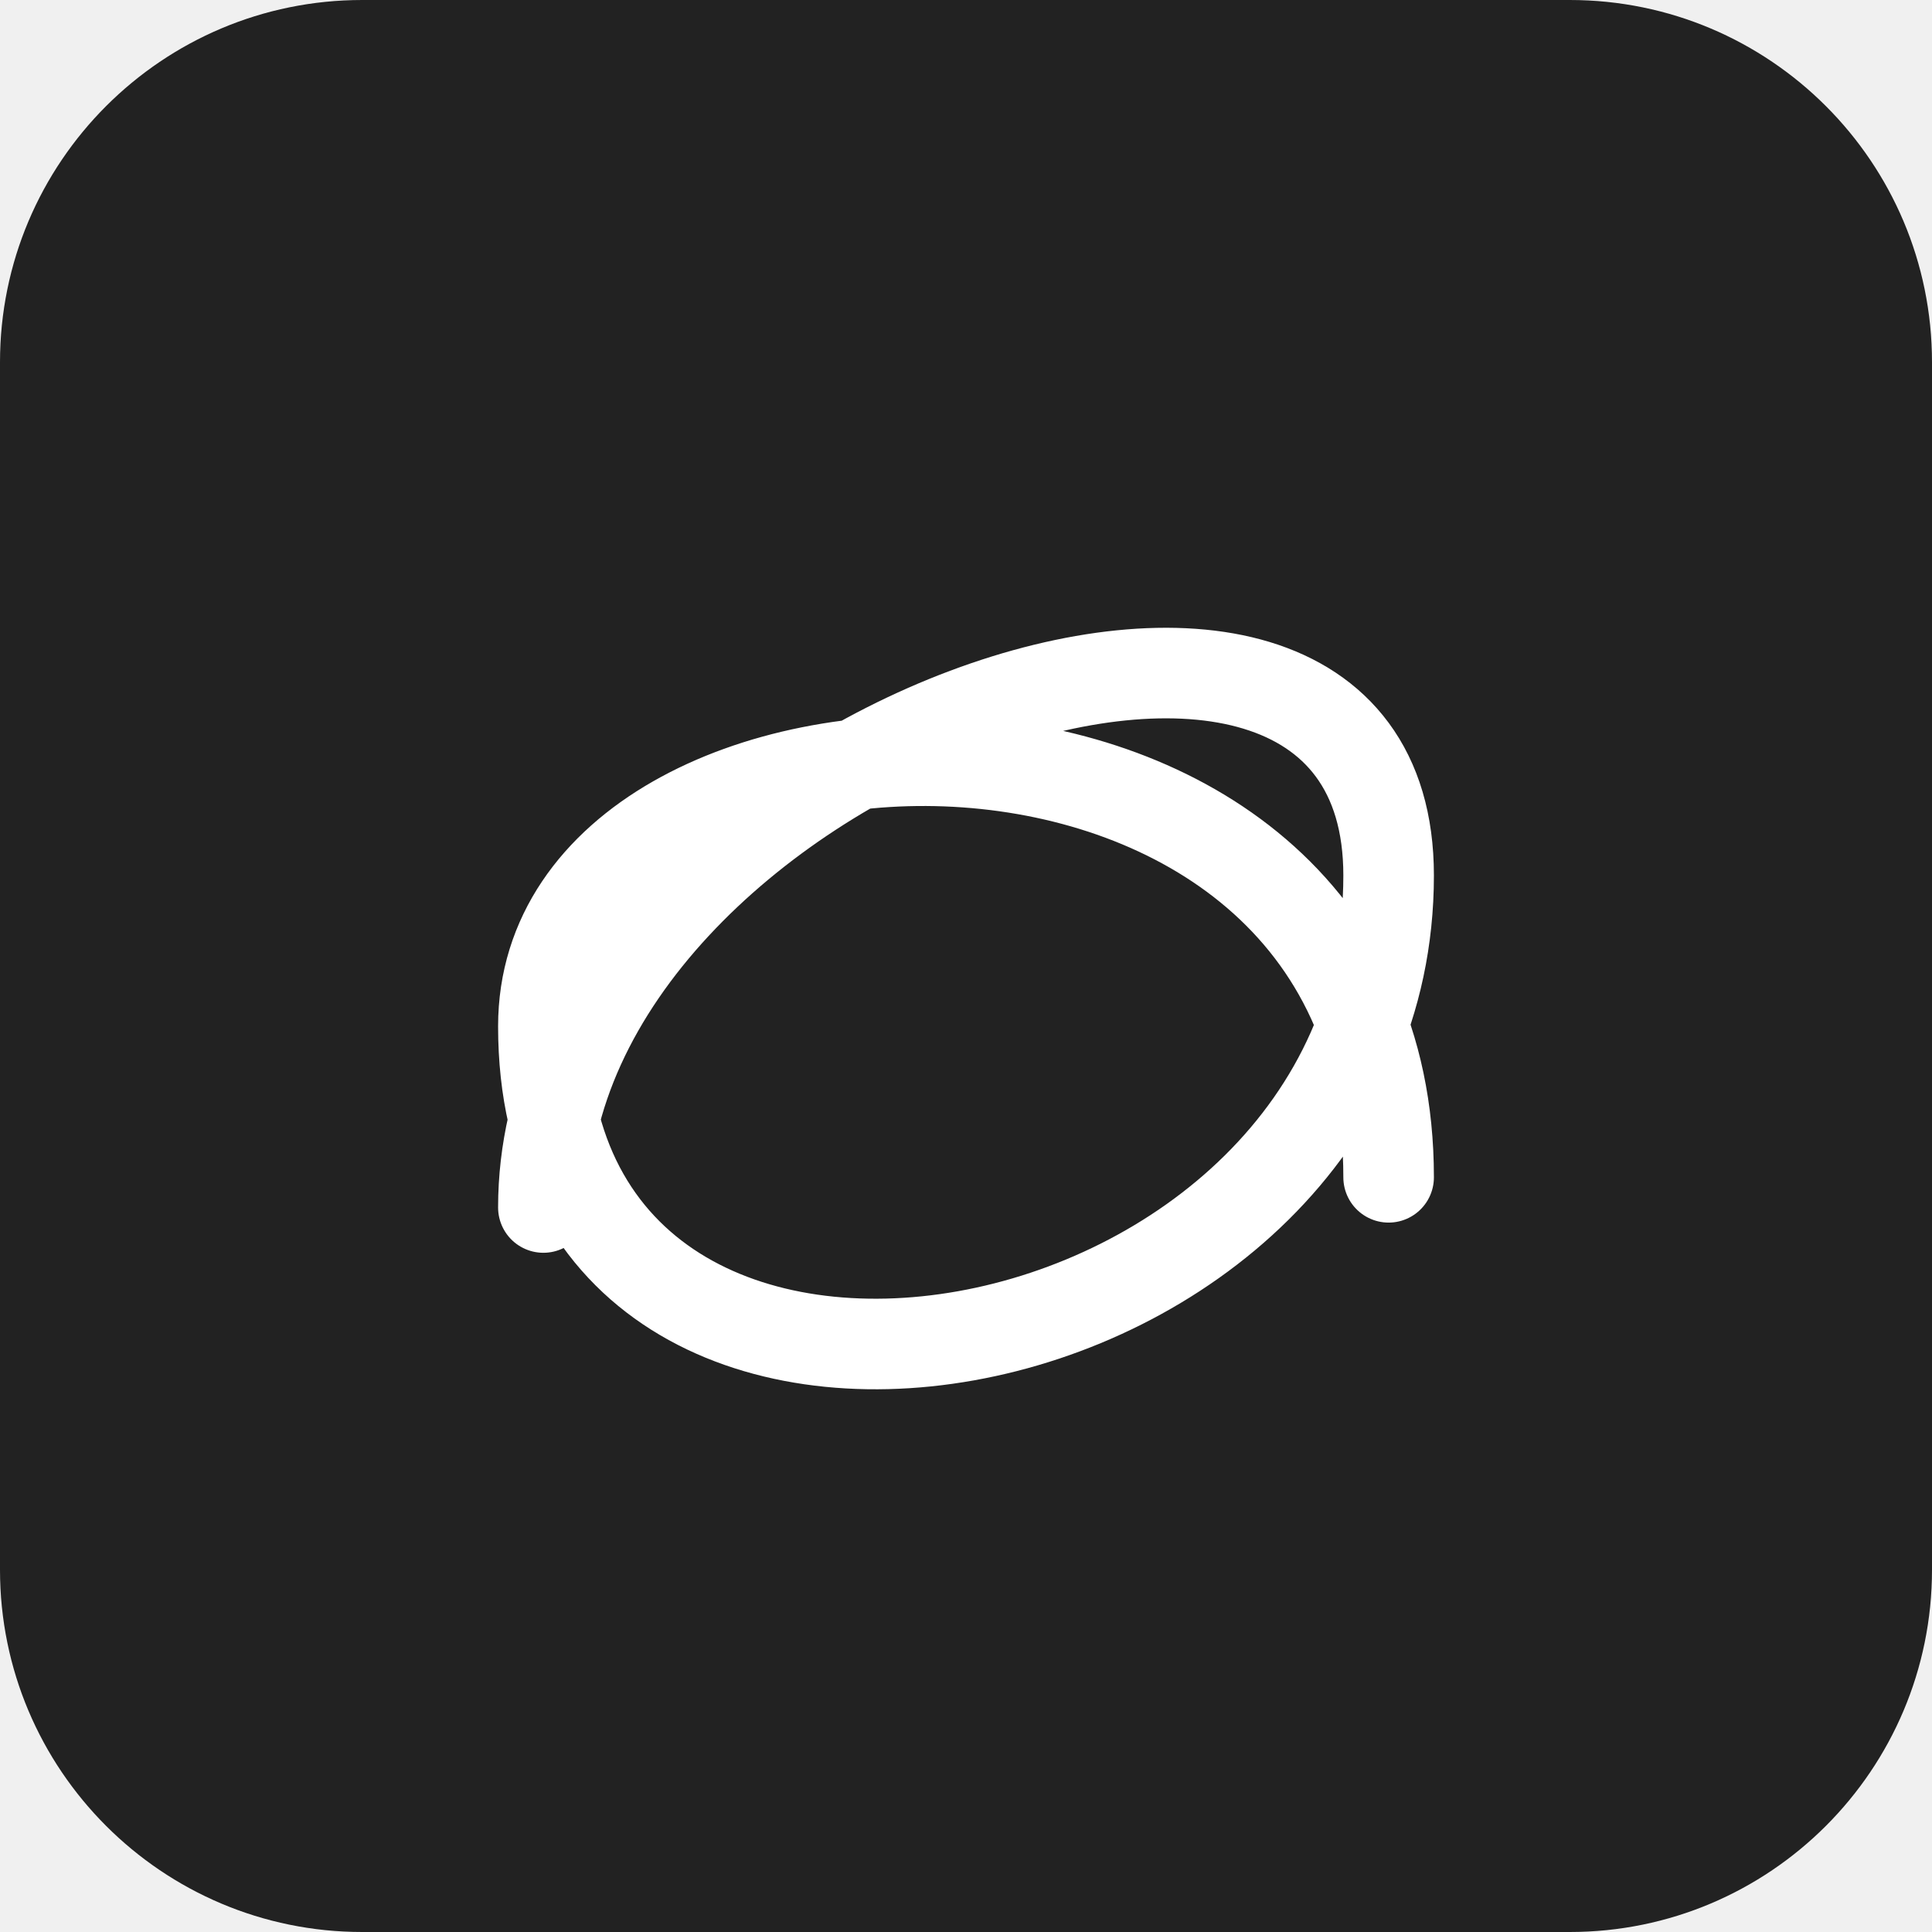
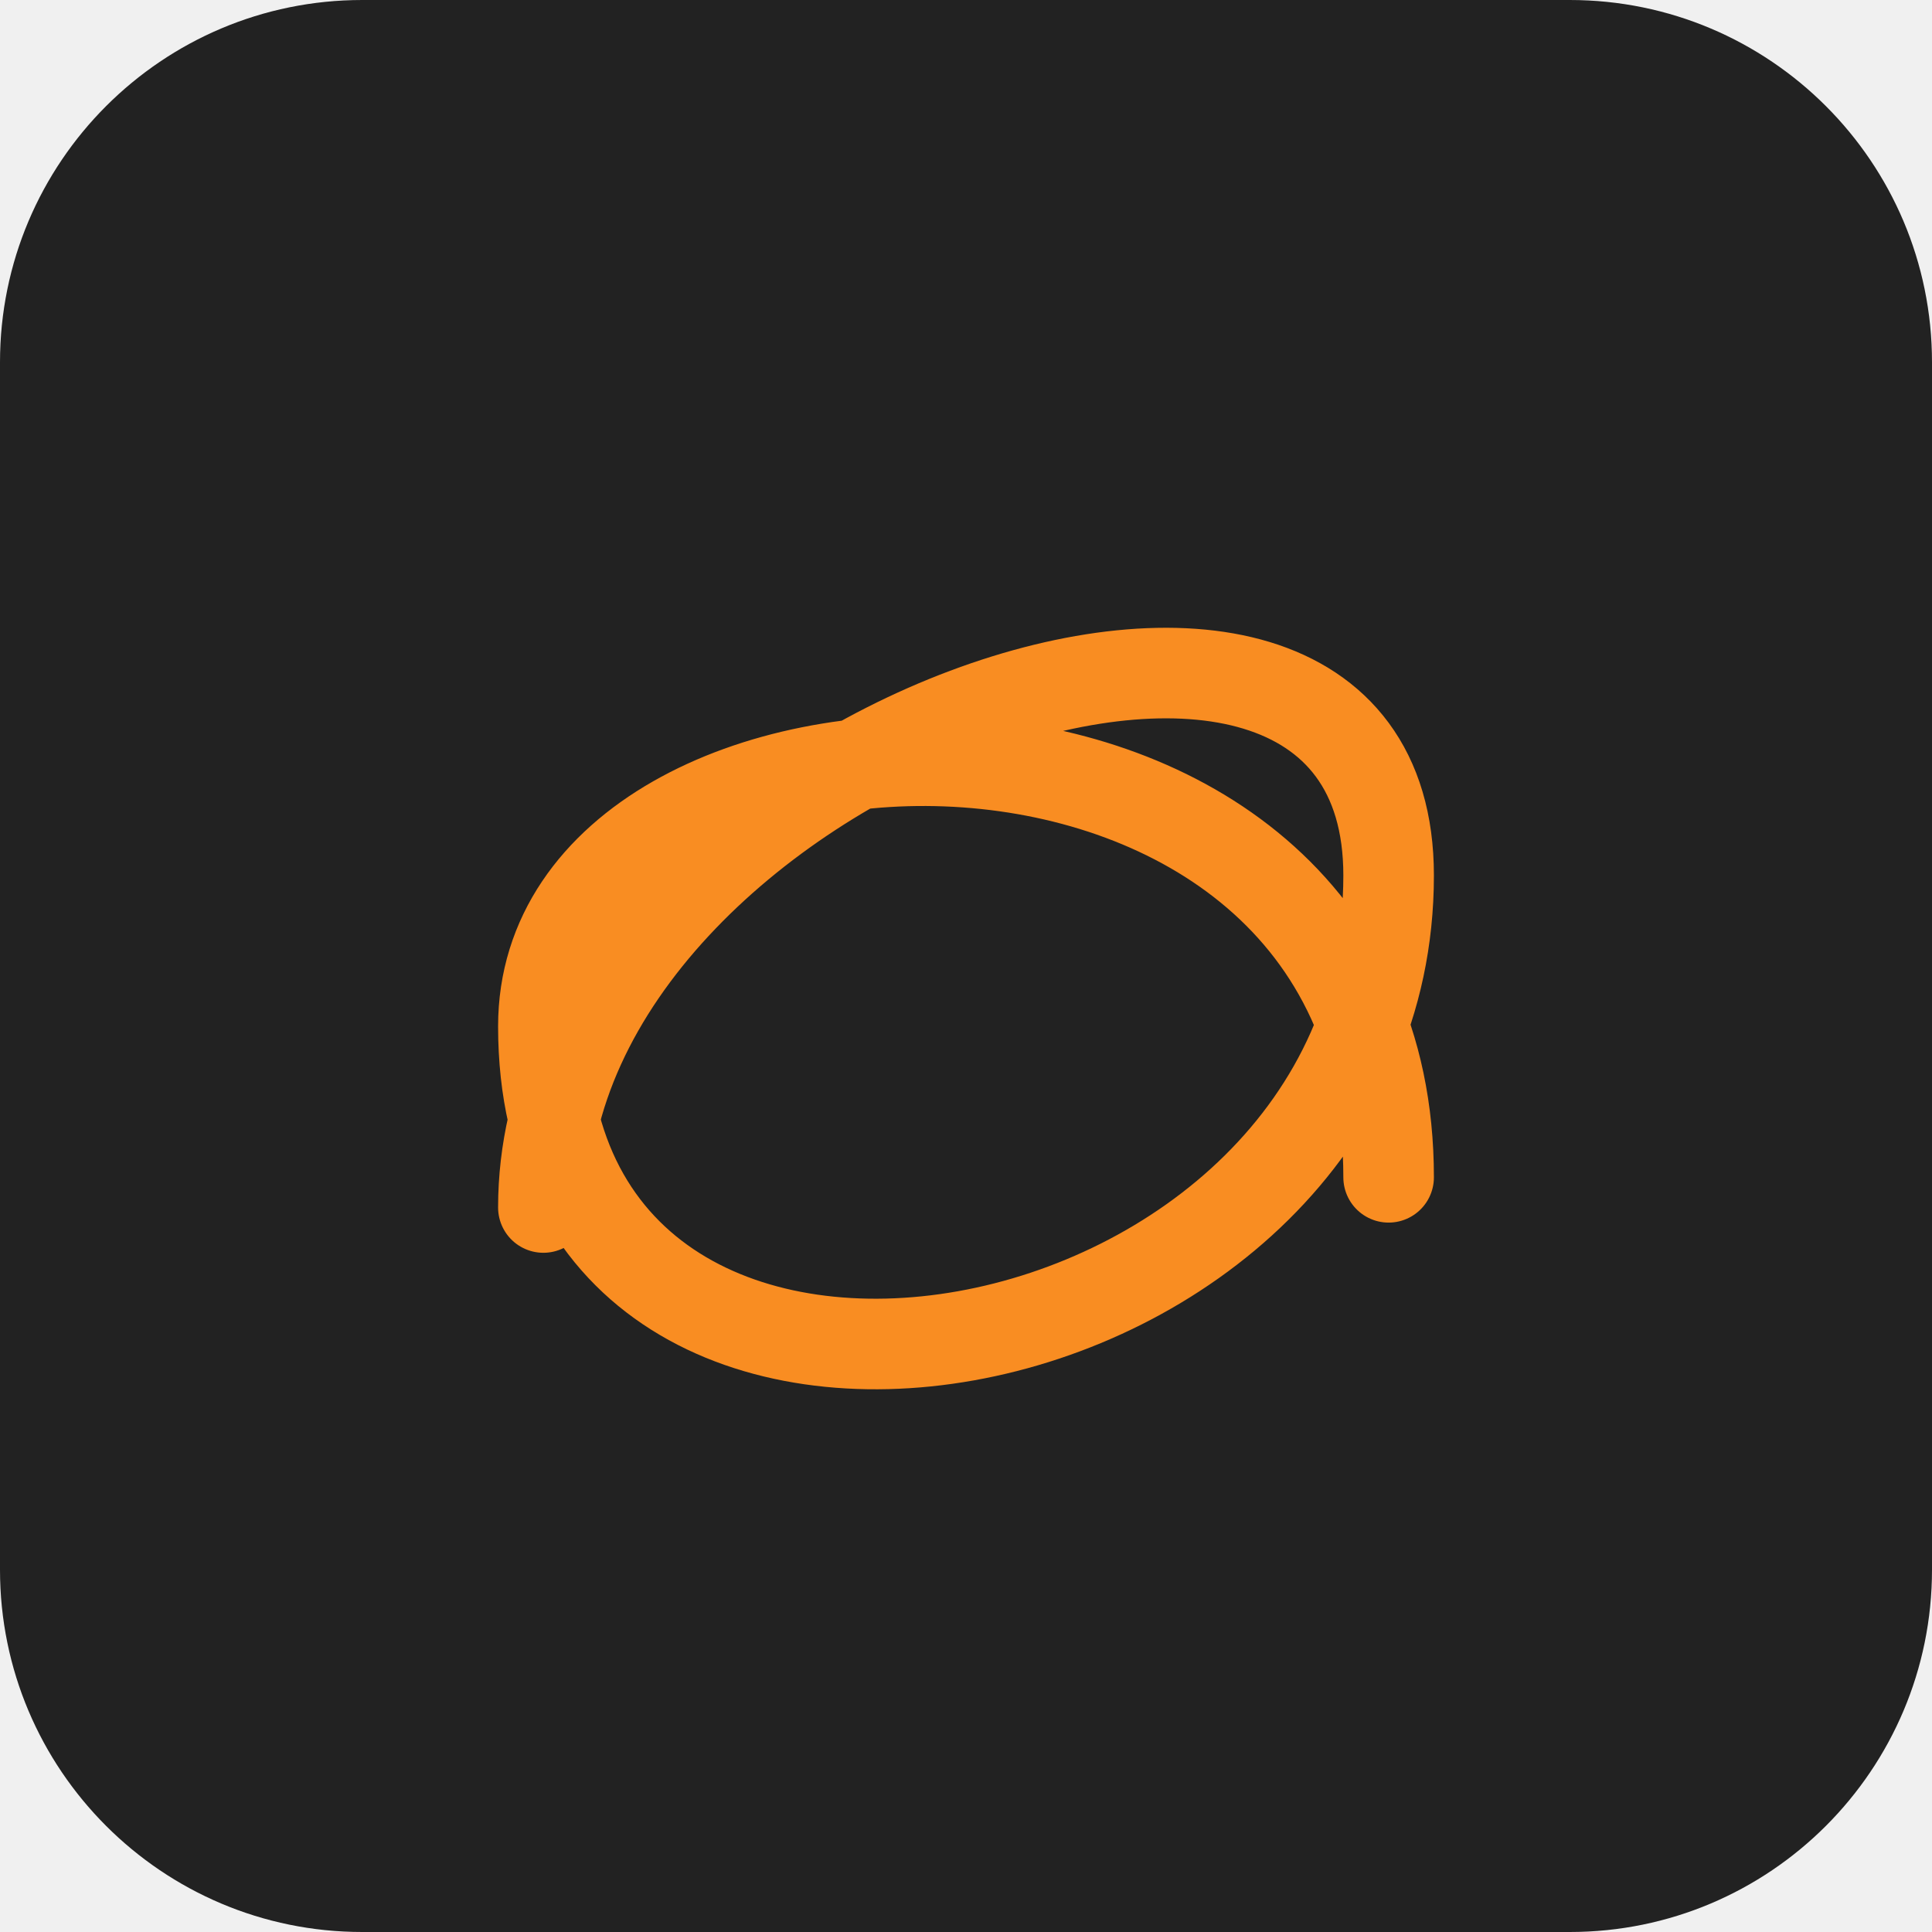
<svg xmlns="http://www.w3.org/2000/svg" viewBox="0 0 64 64">
  <rect width="64" height="64" rx="12" fill="#222" />
-   <path d="M18 40c0-15 28-25 28-11 0 17-28 22-28 5 0-12 28-13 28 5" stroke="#fff" stroke-width="3" fill="none" stroke-linecap="round" />
+   <path d="M18 40c0-15 28-25 28-11 0 17-28 22-28 5 0-12 28-13 28 5" stroke="#F98D22" stroke-width="3" fill="none" stroke-linecap="round" />
</svg>
